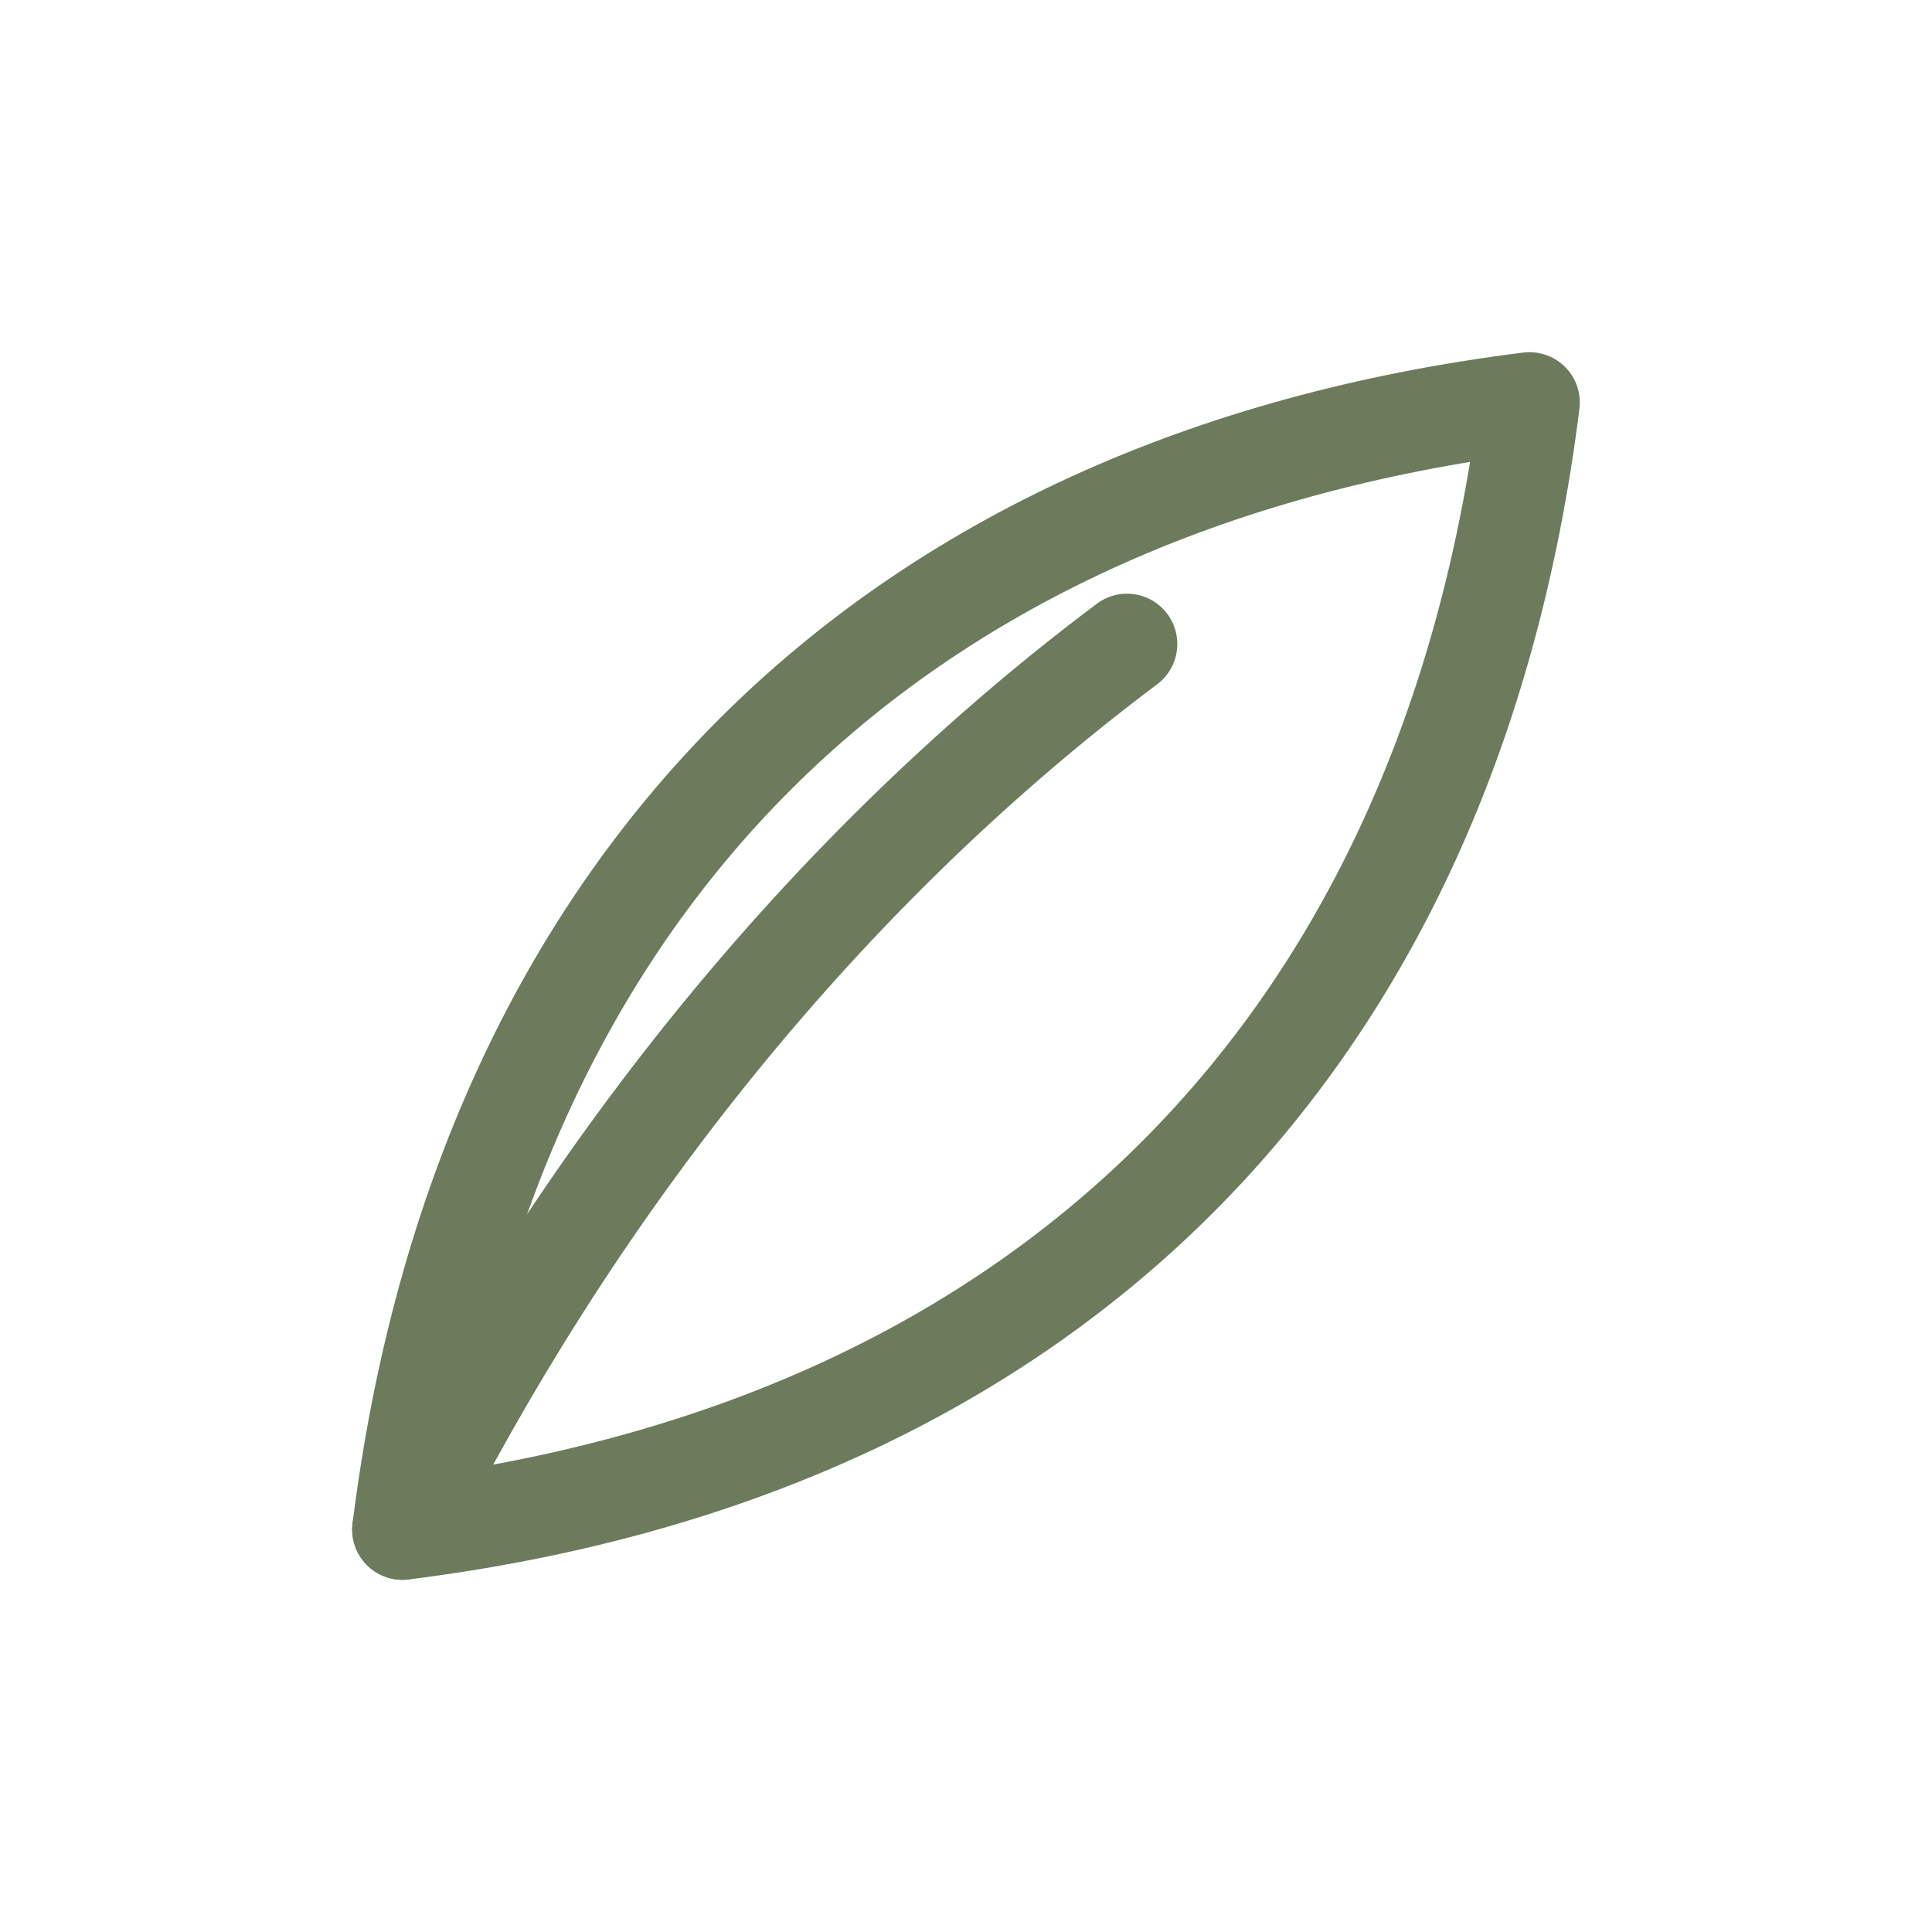
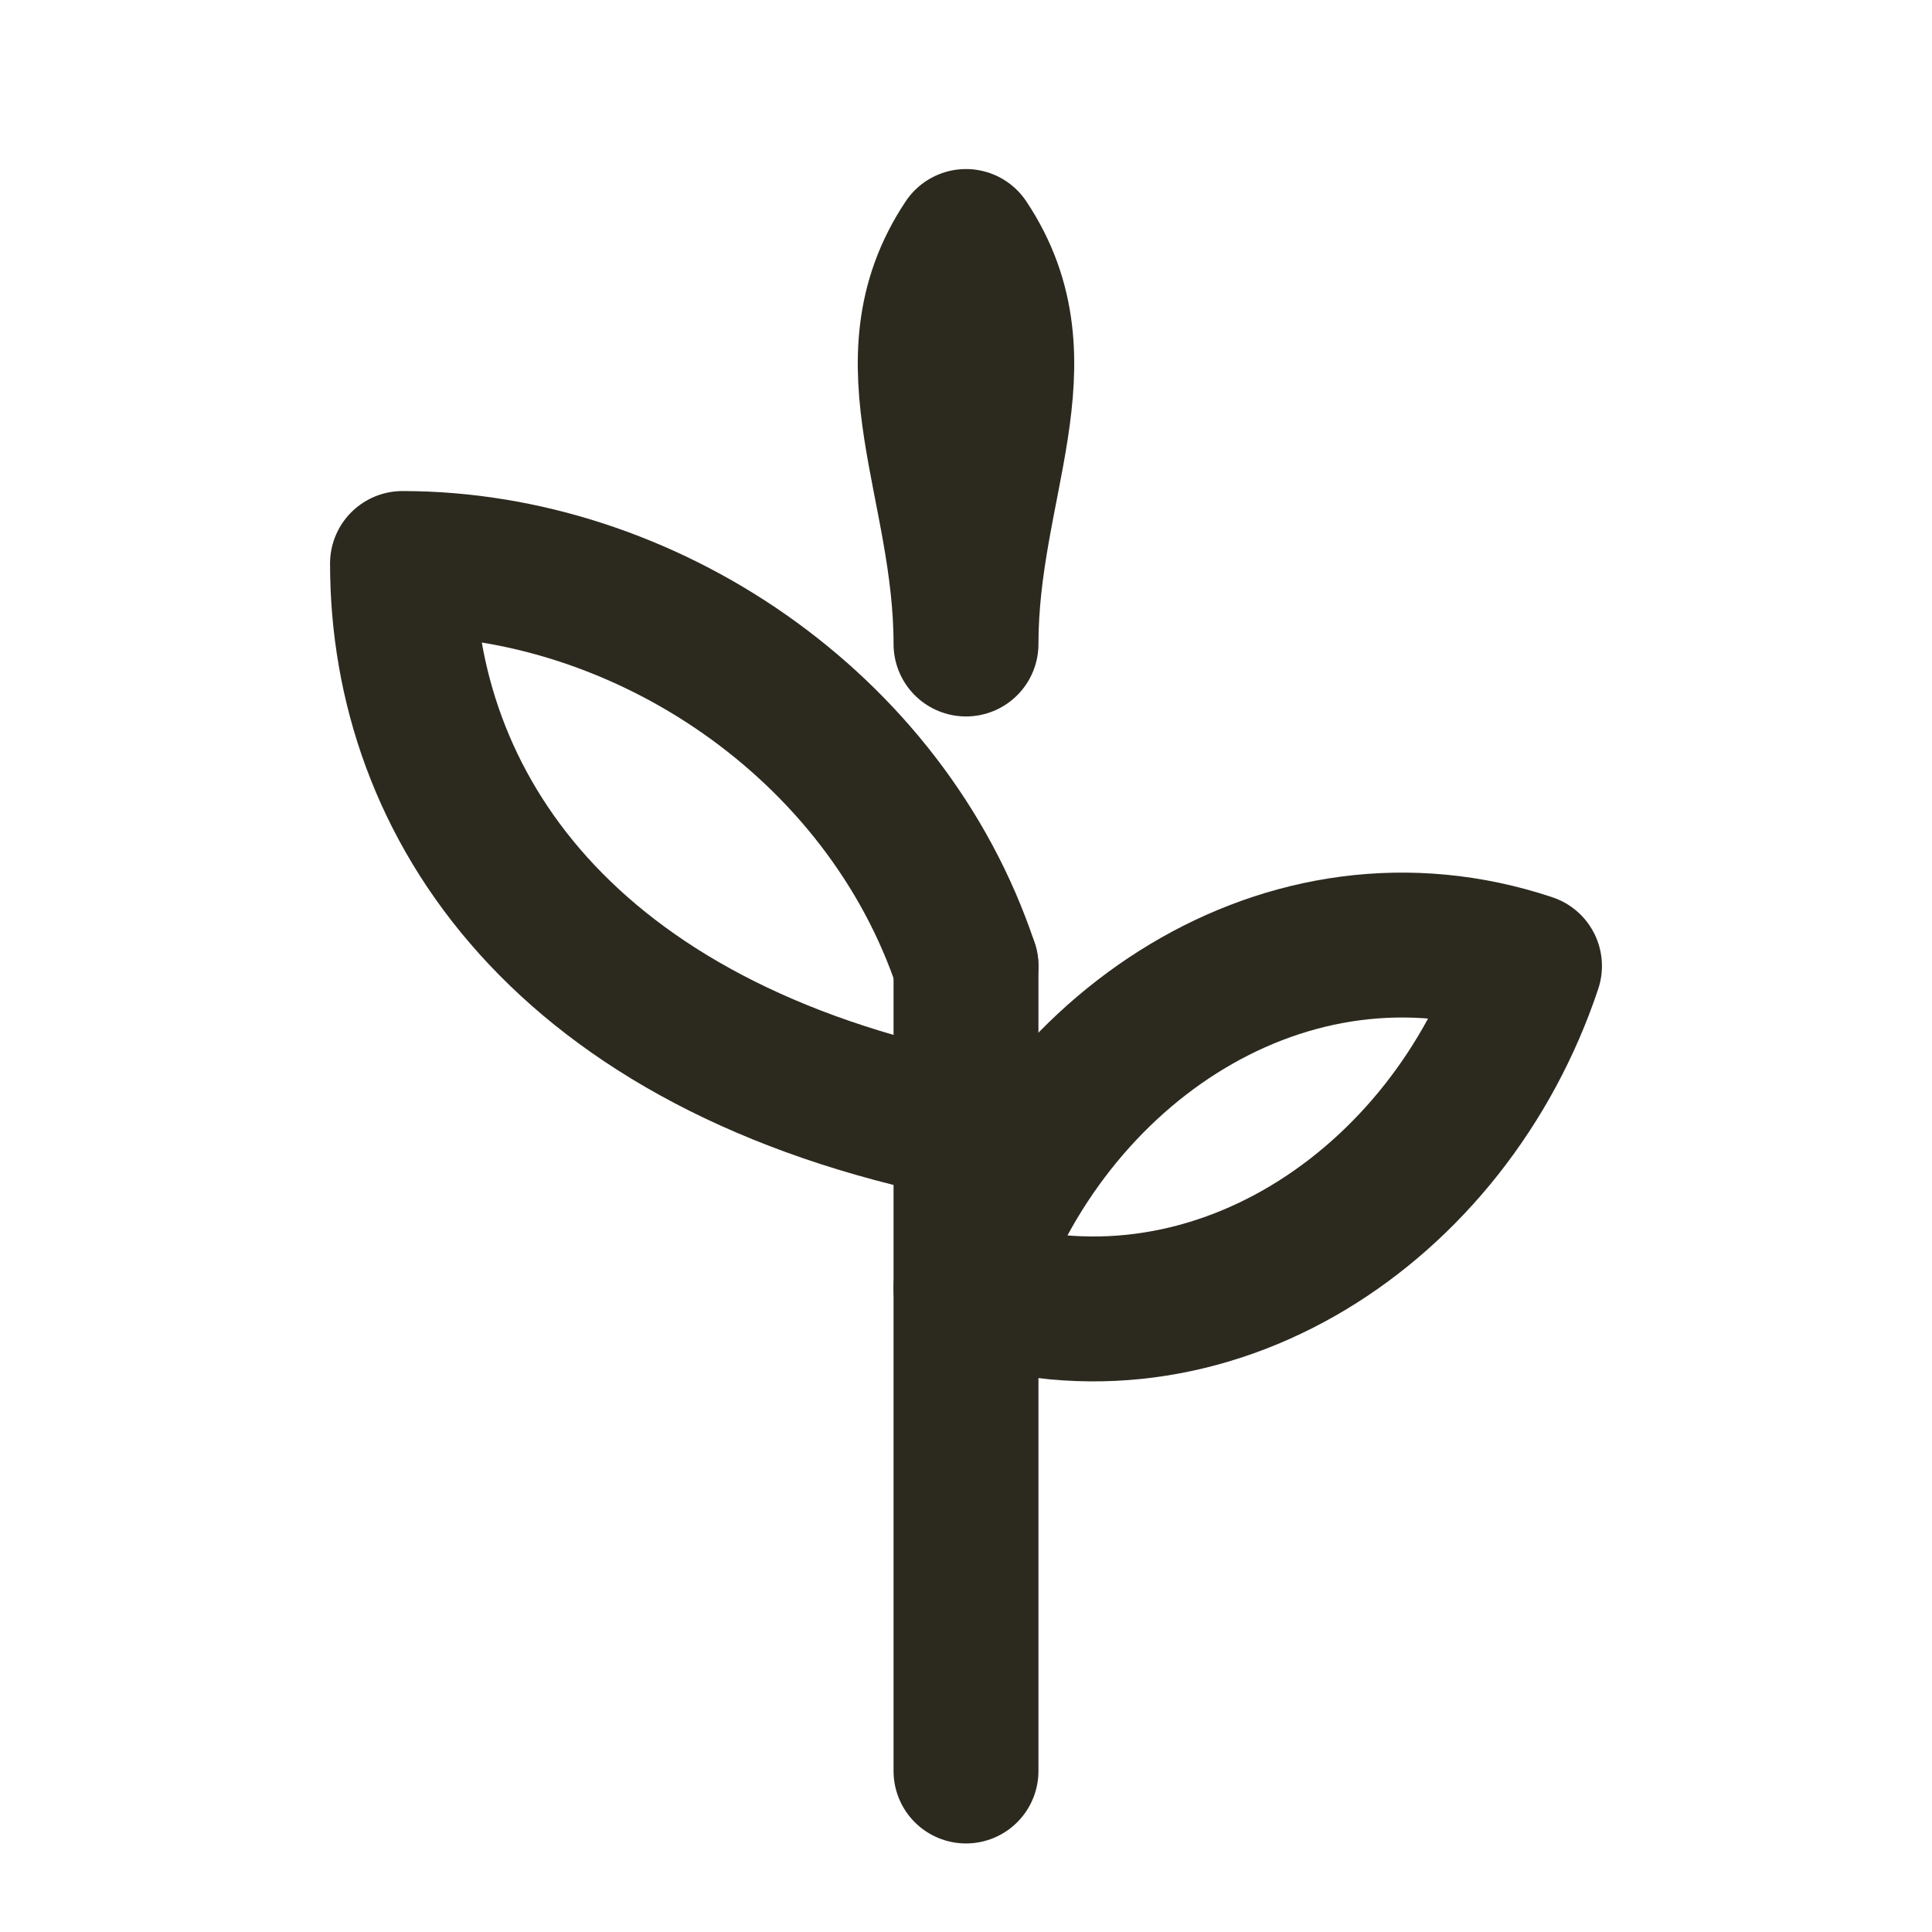
- <svg xmlns="http://www.w3.org/2000/svg" width="36" height="36" viewBox="0 0 24 24" fill="none" stroke="#6B7B5C" stroke-width="1.25" stroke-linecap="round" stroke-linejoin="round">
-   <path d="M5 19c8-1 13-6 14-14-8 1-13 6-14 14z" />
-   <path d="M5 19c2-4 5-8 9-11" />
+ <svg xmlns="http://www.w3.org/2000/svg" viewBox="0 0 24 24" fill="none" stroke="#2C2A1F" stroke-width="1.8" stroke-linecap="round" stroke-linejoin="round">
+   <line x1="12" y1="22" x2="12" y2="12" />
+   <path d="M12 12 C11 9 8 7 5 7 C5 10 7 13 12 14" />
+   <path d="M12 16 C13 13 16 11 19 12 C18 15 15 17 12 16" />
+   <path d="M12 8 C12 6 11 4.5 12 3 C13 4.5 12 6 12 8" />
</svg>
